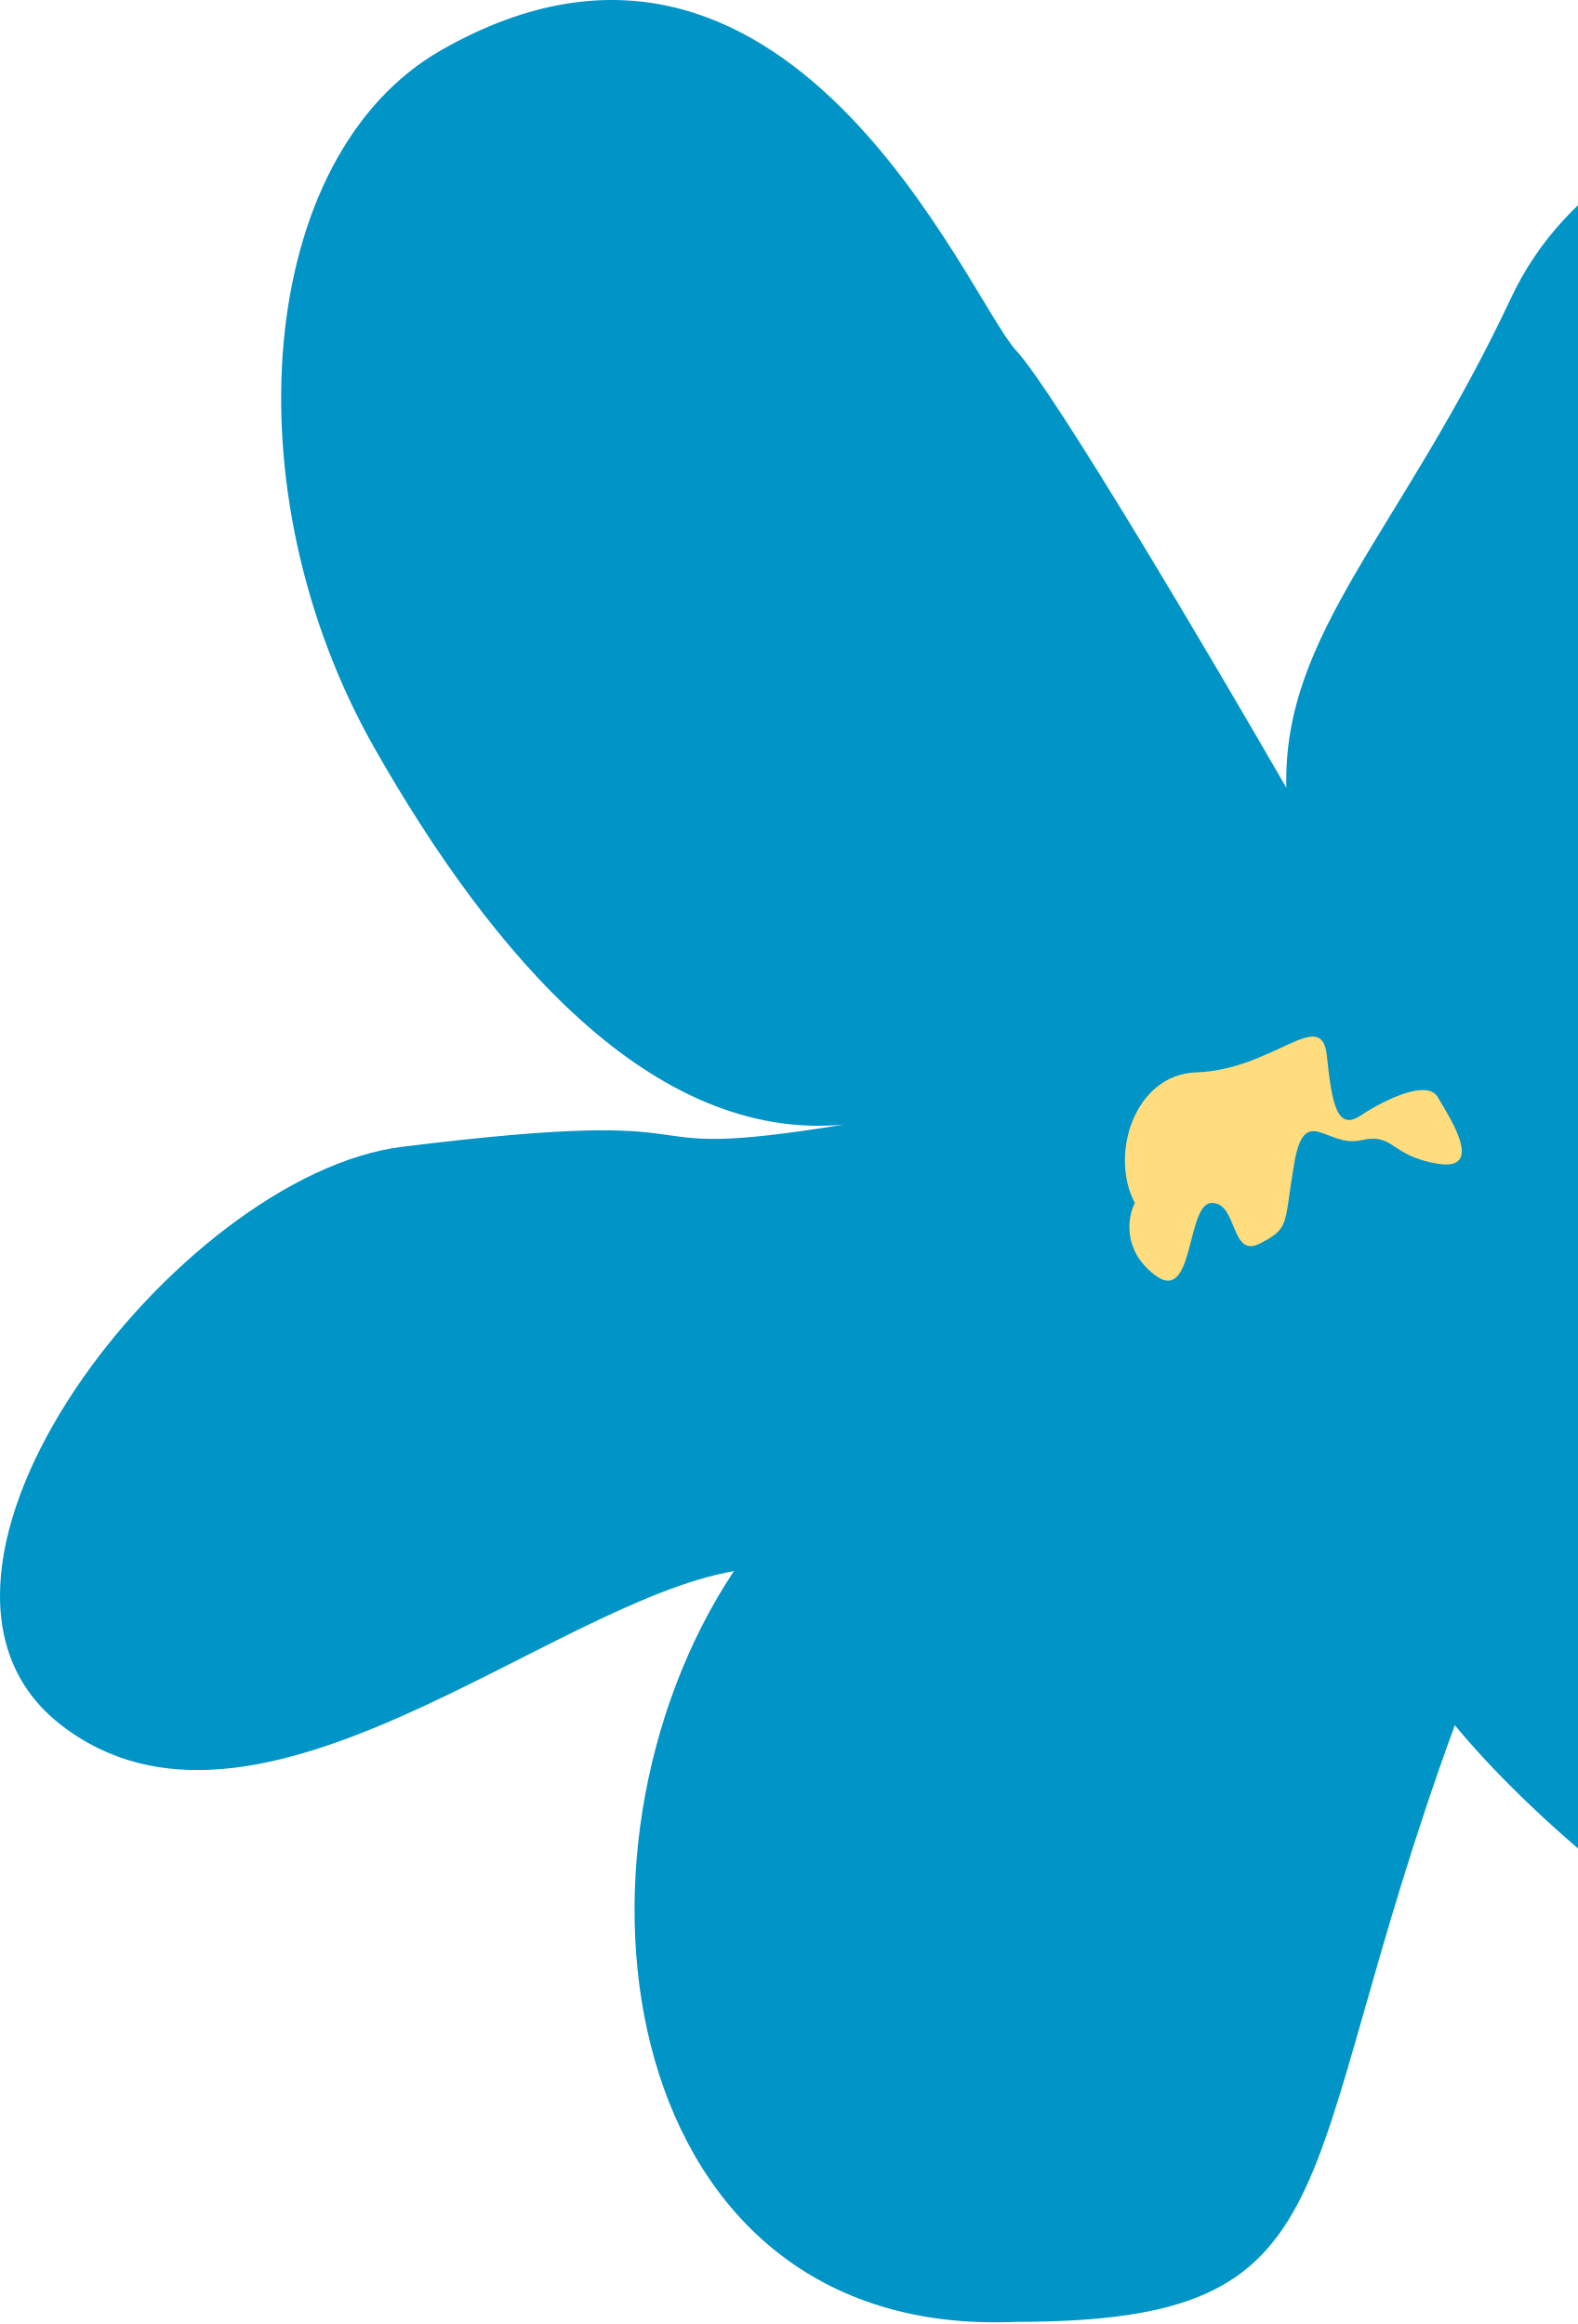
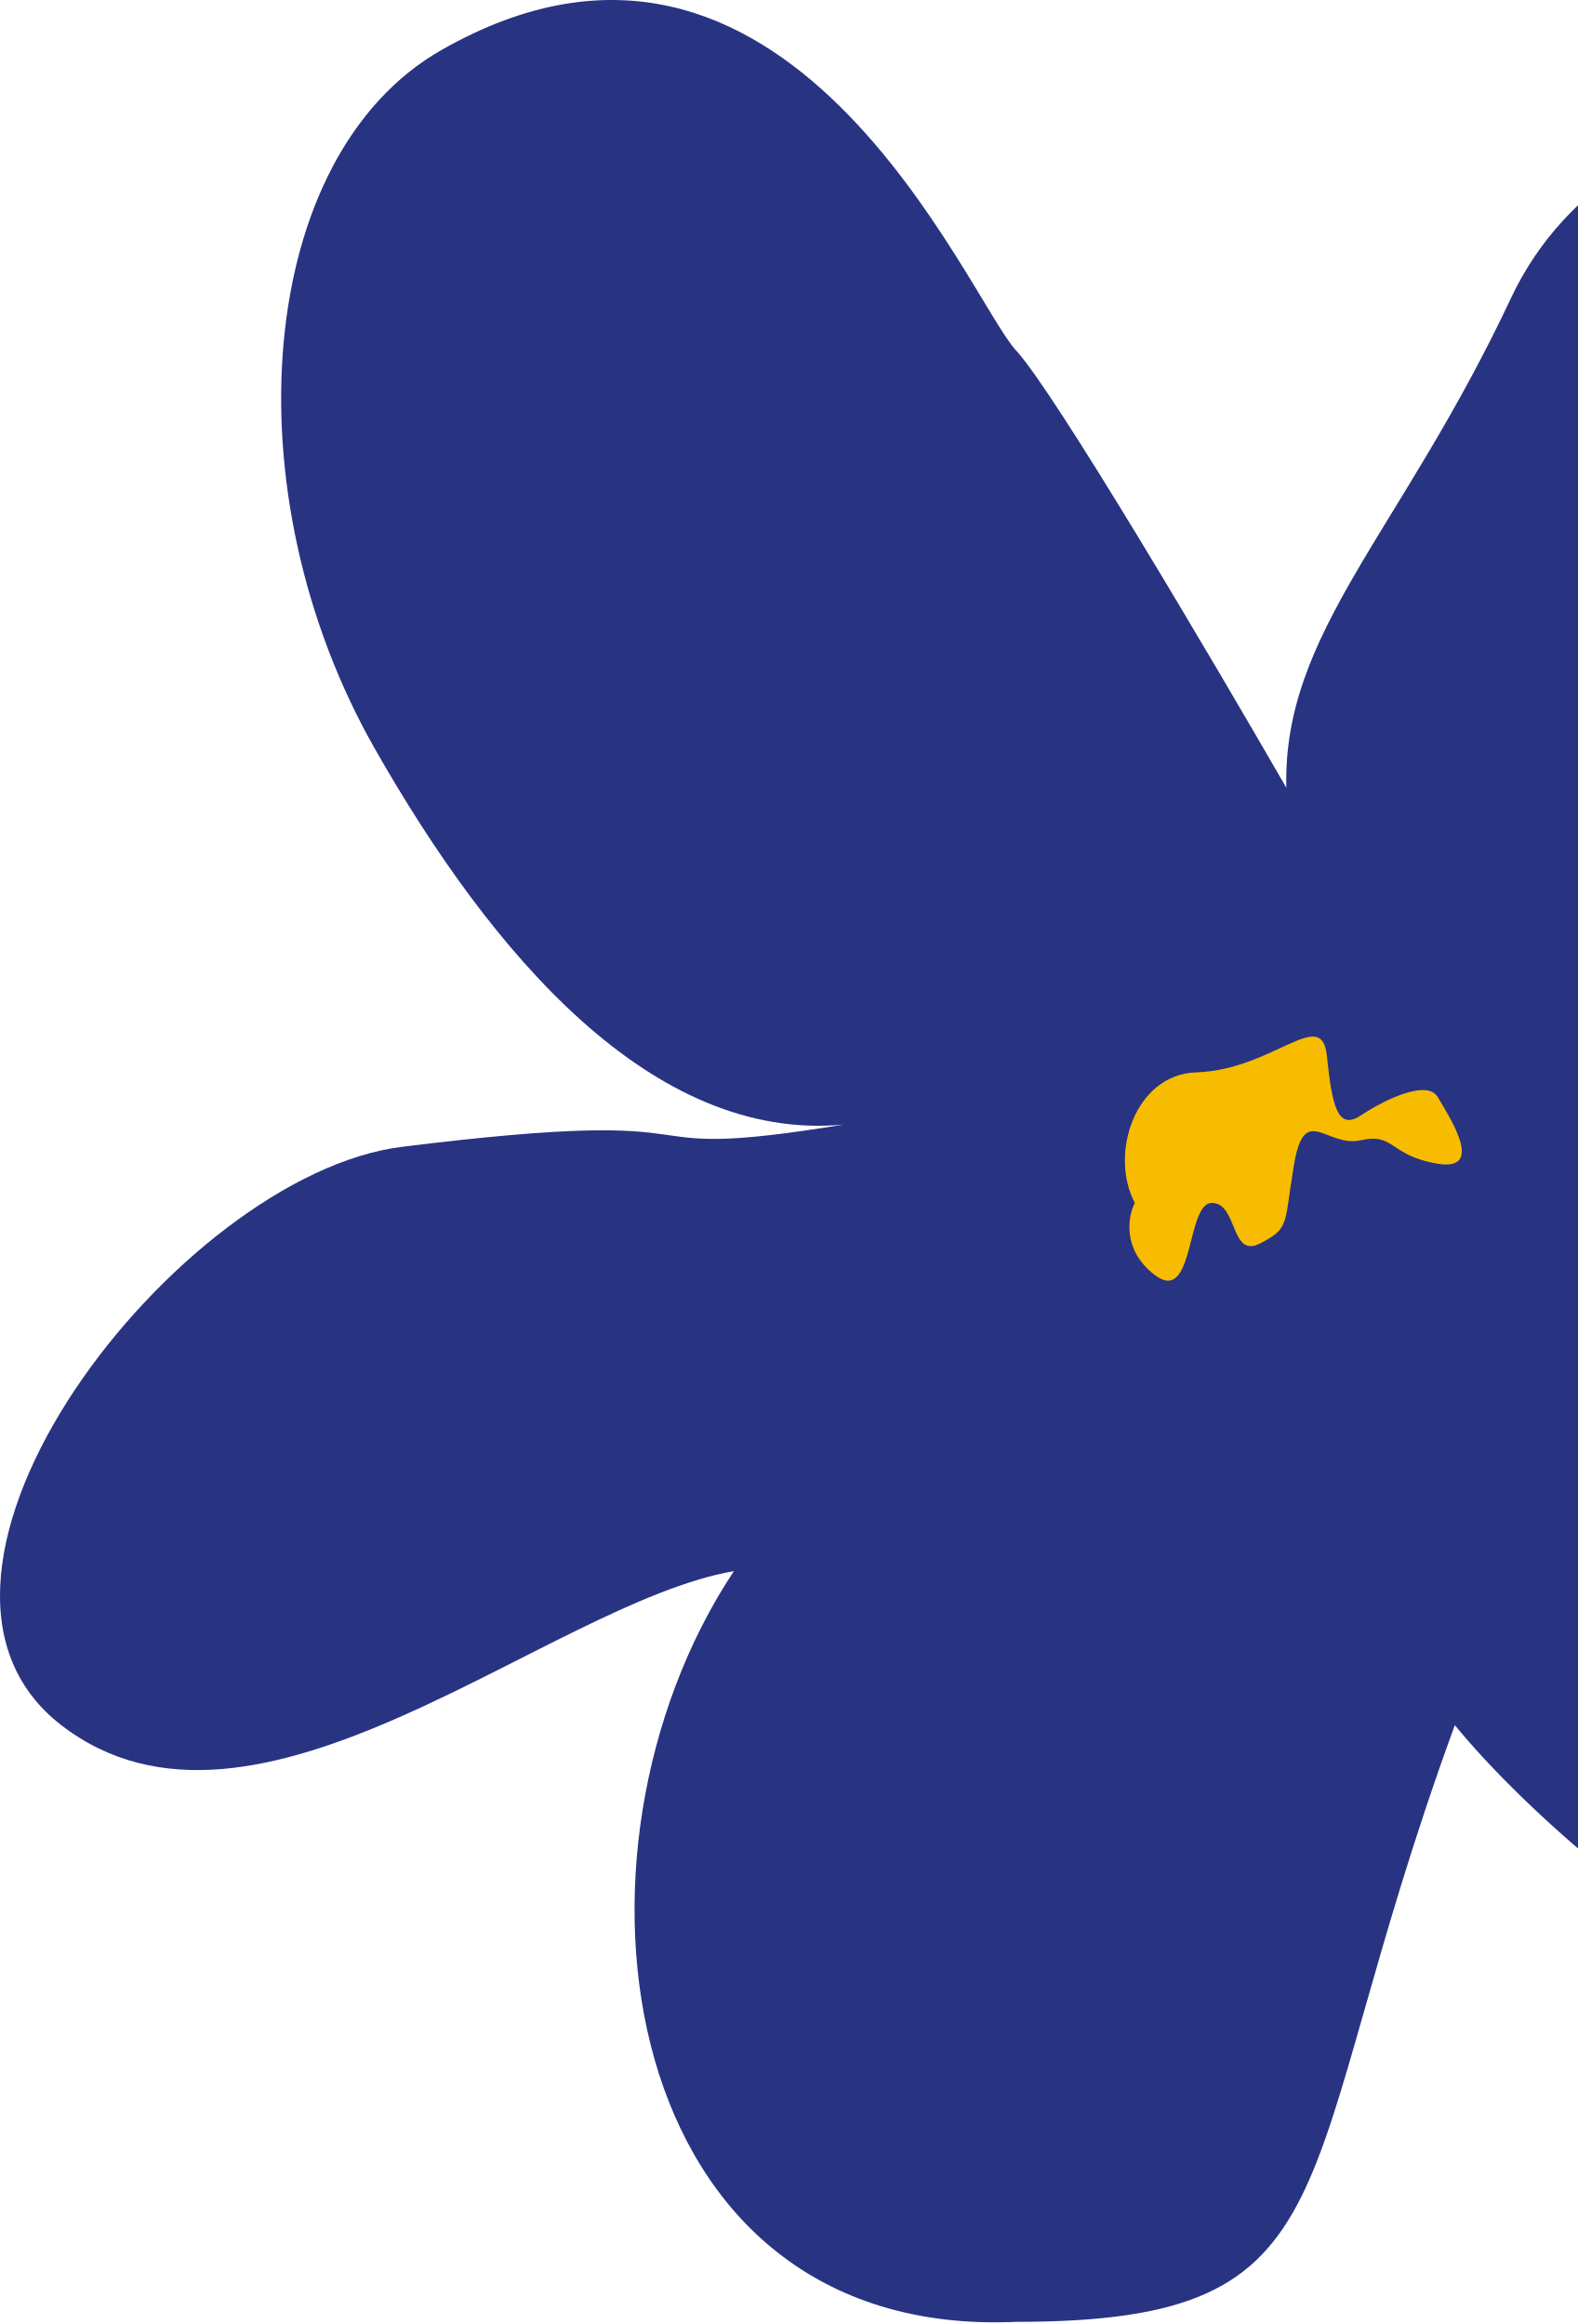
<svg xmlns="http://www.w3.org/2000/svg" width="604" height="890" viewBox="0 0 604 890" fill="none">
-   <path d="M388.97 889.175C235.77 895.975 209.136 710.008 280.97 601.675C209.803 614.008 97.97 718.175 23.47 660.675C-51.03 603.174 68.112 449.818 153.968 439.175C288.858 422.454 229.02 446.036 322.968 430.675C249.635 437.508 188.268 365.475 143.468 286.675C87.469 188.175 97.969 59.675 168.97 19.175C301.346 -56.334 370.47 114.175 388.97 134.175C403.77 150.175 464.136 252.508 492.469 301.675C490.969 242.175 536.469 203.675 578.469 114.175C620.469 24.675 757.969 19.175 851.469 36.175C944.969 53.175 917.469 180.175 861.469 263.175C816.669 329.575 697.136 394.508 642.969 418.675C666.636 424.341 743.469 448.175 861.469 498.175C1008.97 560.675 1005.47 713.175 874.969 787.675C770.569 847.275 612.302 727.841 556.968 660.675C492.469 837.175 520.97 889.175 388.97 889.175Z" fill="#0094C7" />
-   <path d="M457.968 410.675C434.368 411.475 424.635 442.175 434.468 460.675C431.802 465.842 429.568 478.575 441.968 488.175C457.468 500.175 453.968 460.675 463.968 460.675C473.968 460.675 470.968 482.175 482.468 476.175C493.968 470.175 491.468 469.175 495.468 445.675C499.468 422.175 507.968 439.675 520.968 436.675C533.968 433.675 531.968 442.675 550.468 445.675C568.968 448.675 554.468 427.175 550.468 420.175C546.468 413.175 529.968 421.175 520.968 427.175C511.968 433.175 509.968 423.175 507.968 404.175C505.968 385.175 487.468 409.675 457.968 410.675Z" fill="#FFDC7E" />
+   <path d="M388.97 889.175C235.77 895.975 209.136 710.008 280.97 601.675C209.803 614.008 97.97 718.175 23.47 660.675C-51.03 603.174 68.112 449.818 153.968 439.175C288.858 422.454 229.02 446.036 322.968 430.675C249.635 437.508 188.268 365.475 143.468 286.675C87.469 188.175 97.969 59.675 168.97 19.175C301.346 -56.334 370.47 114.175 388.97 134.175C403.77 150.175 464.136 252.508 492.469 301.675C490.969 242.175 536.469 203.675 578.469 114.175C620.469 24.675 757.969 19.175 851.469 36.175C944.969 53.175 917.469 180.175 861.469 263.175C816.669 329.575 697.136 394.508 642.969 418.675C666.636 424.341 743.469 448.175 861.469 498.175C1008.97 560.675 1005.47 713.175 874.969 787.675C770.569 847.275 612.302 727.841 556.968 660.675C492.469 837.175 520.97 889.175 388.97 889.175Z" fill="#283382" />
+   <path d="M457.968 410.675C434.368 411.475 424.635 442.175 434.468 460.675C431.802 465.842 429.568 478.575 441.968 488.175C457.468 500.175 453.968 460.675 463.968 460.675C473.968 460.675 470.968 482.175 482.468 476.175C493.968 470.175 491.468 469.175 495.468 445.675C499.468 422.175 507.968 439.675 520.968 436.675C533.968 433.675 531.968 442.675 550.468 445.675C568.968 448.675 554.468 427.175 550.468 420.175C546.468 413.175 529.968 421.175 520.968 427.175C511.968 433.175 509.968 423.175 507.968 404.175C505.968 385.175 487.468 409.675 457.968 410.675Z" fill="#F7BC00" />
</svg>
